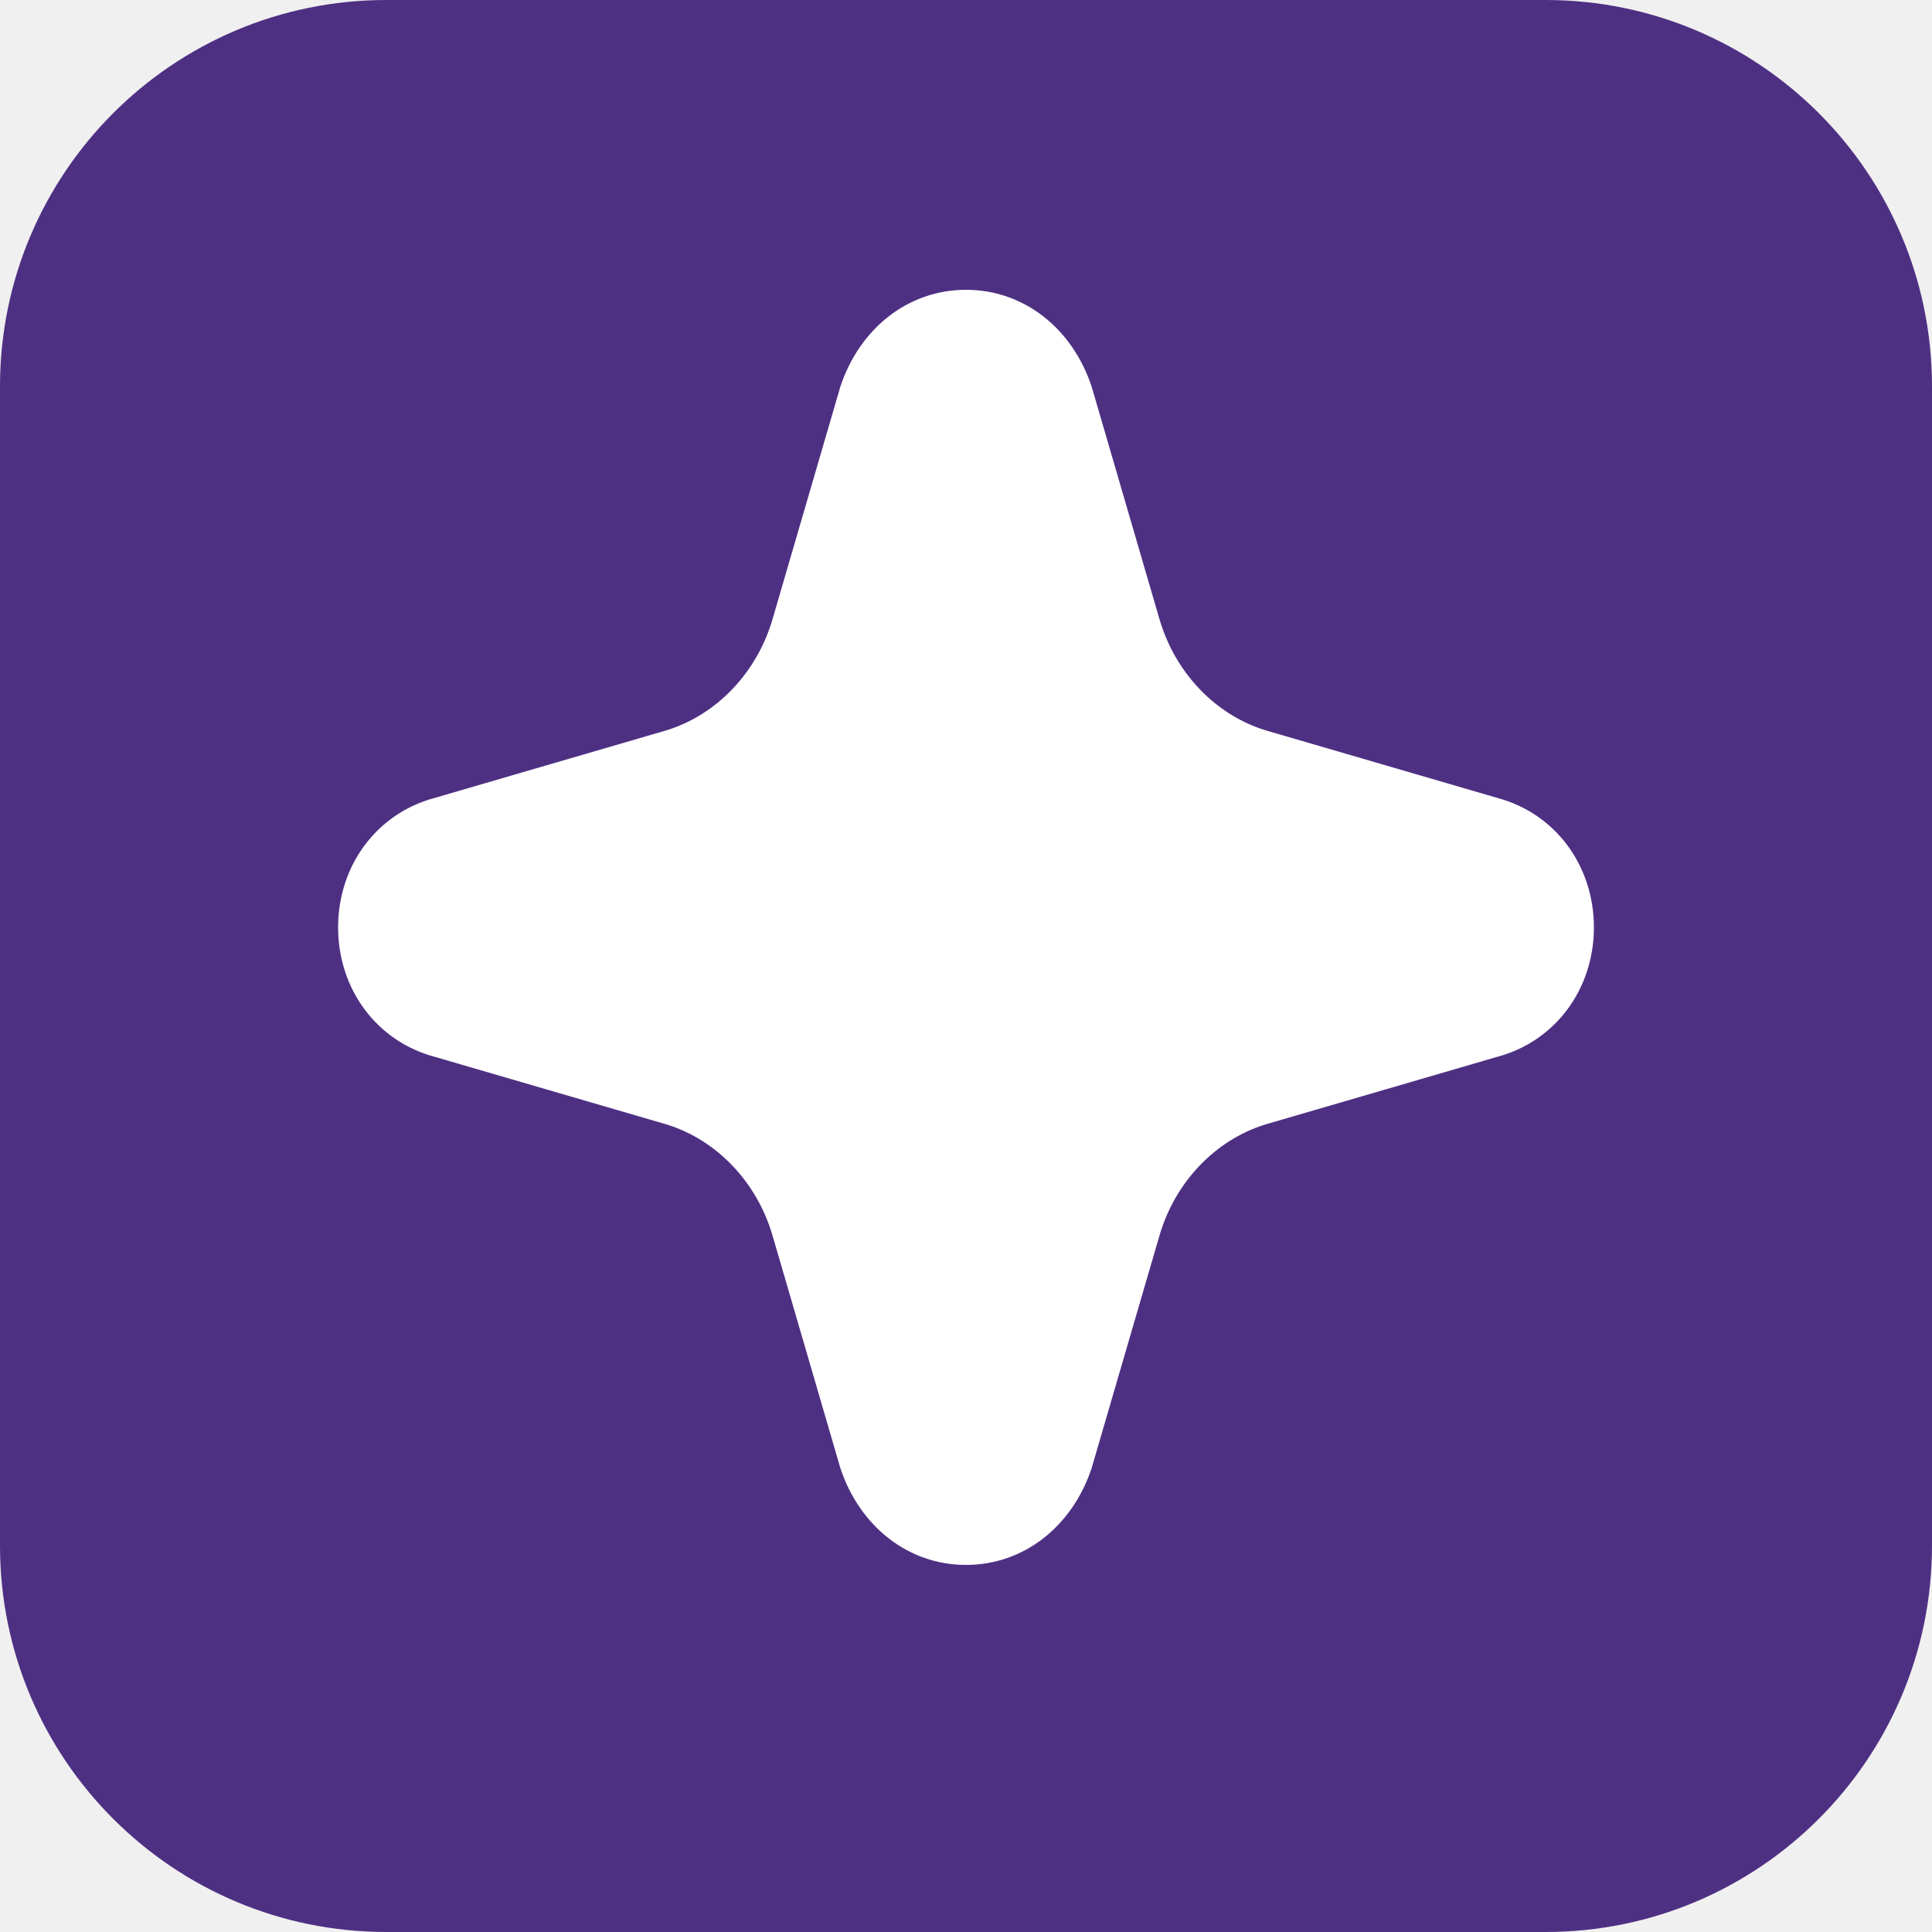
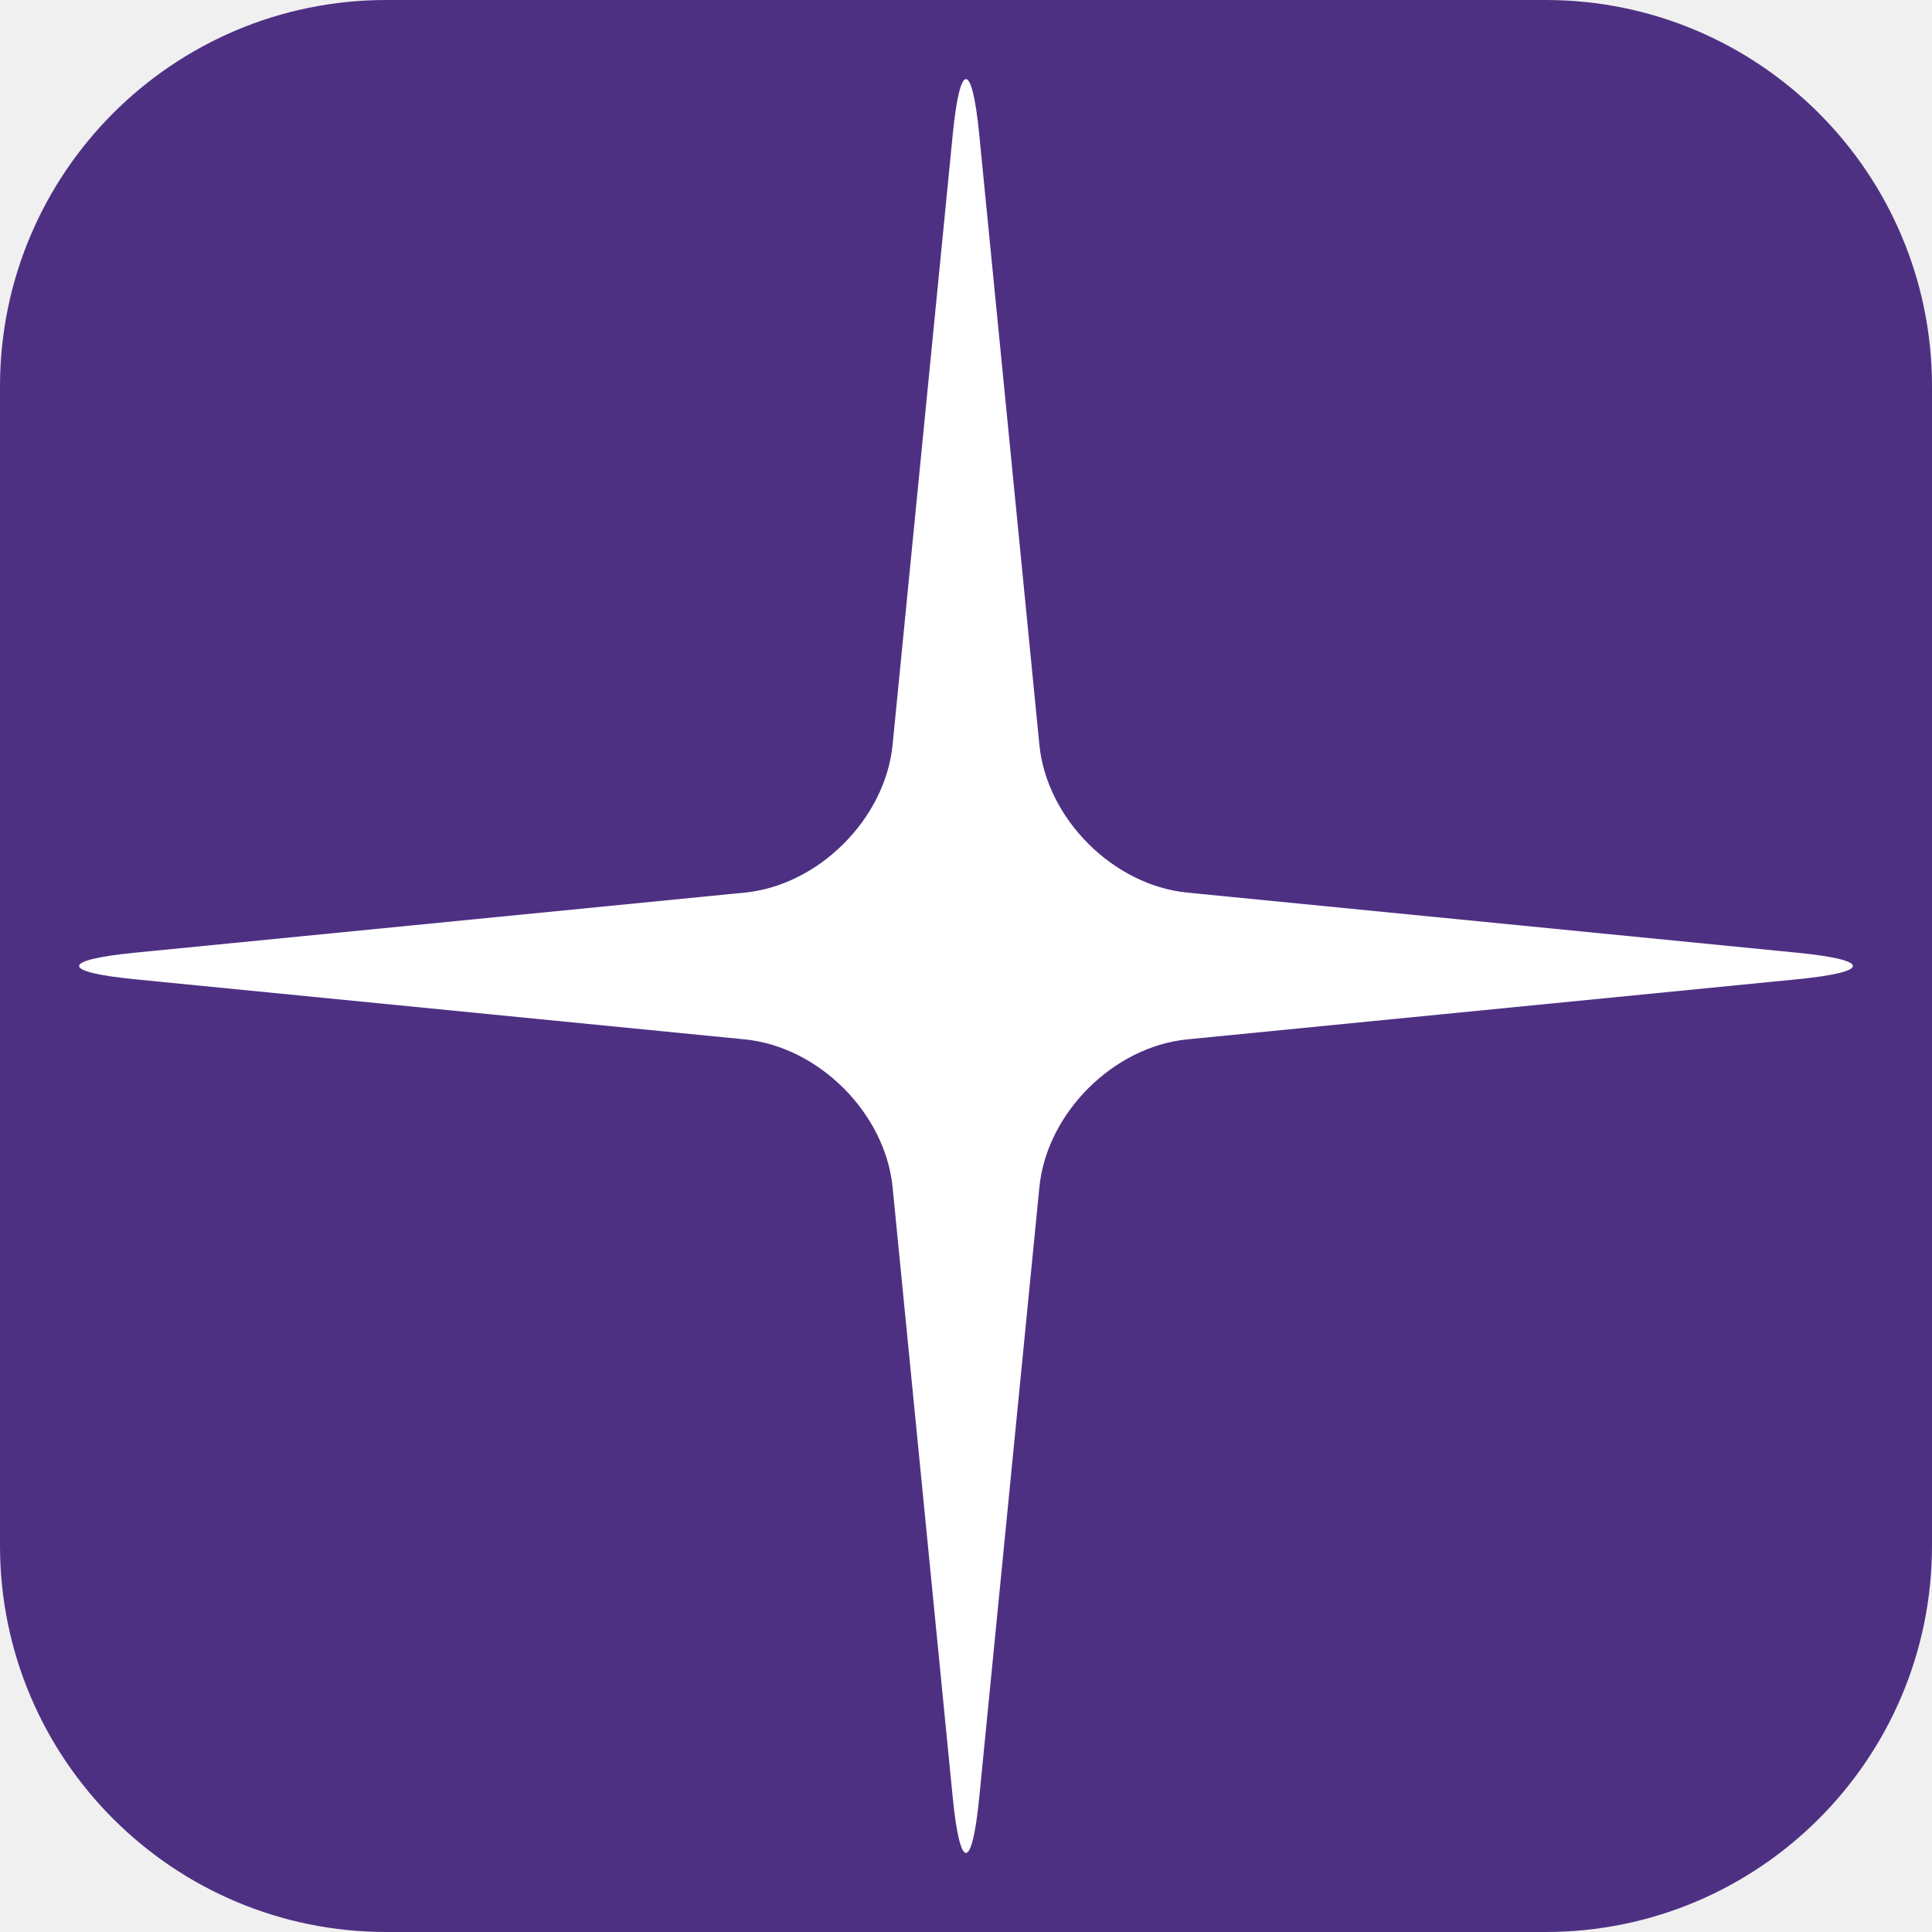
<svg xmlns="http://www.w3.org/2000/svg" viewBox="0 0 100 100">
  <rect x="0" y="0" width="100" height="100" rx="20" ry="20" fill="#4E3083" />
-   <path d="M50 15            c3 0 5.5 2 6.5 5            l3.5 12            c0.8 2.8 2.9 5 5.5 5.8            l12 3.5            c3 0.8 5 3.5 5 6.7            s-2 5.9-5 6.7            l-12 3.5            c-2.6 0.8-4.7 3-5.5 5.8            l-3.5 12            c-1 3-3.5 5-6.5 5            s-5.5-2-6.5-5            l-3.5-12            c-0.8-2.8-2.9-5-5.5-5.8            l-12-3.5            c-3-0.8-5-3.5-5-6.7            s2-5.9 5-6.7            l12-3.5            c2.6-0.8 4.7-3 5.5-5.8            l3.5-12            c1-3 3.5-5 6.5-5            z" fill="#FFFFFF" />
+   <path d="M38.548,46.201c3.831-0.378,7.275-3.821,7.653-7.653l3.112-31.582c0.378-3.831,0.995-3.831,1.373,0l3.112,31.582       c0.378,3.831,3.821,7.275,7.653,7.653l31.582,3.112c3.831,0.378,3.831,0.995,0,1.373l-31.582,3.112       c-3.831,0.378-7.275,3.821-7.653,7.653l-3.112,31.582c-0.378,3.831-0.995,3.831-1.373,0l-3.112-31.582       c-0.378-3.831-3.821-7.275-7.653-7.653L6.966,50.686c-3.831-0.378-3.831-0.995,0-1.373L38.548,46.201z" fill="#FFFFFF" />
</svg>
